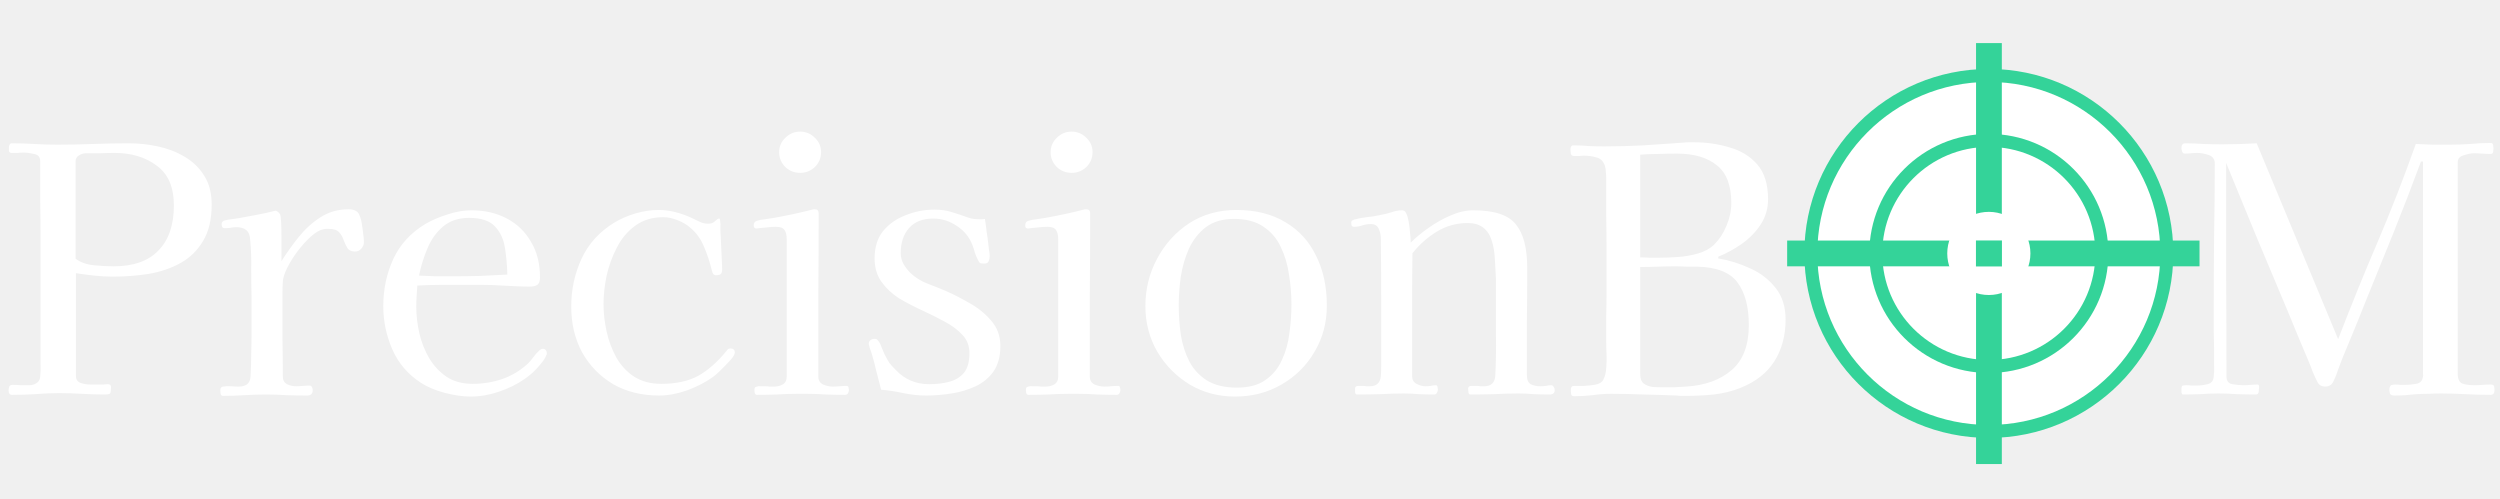
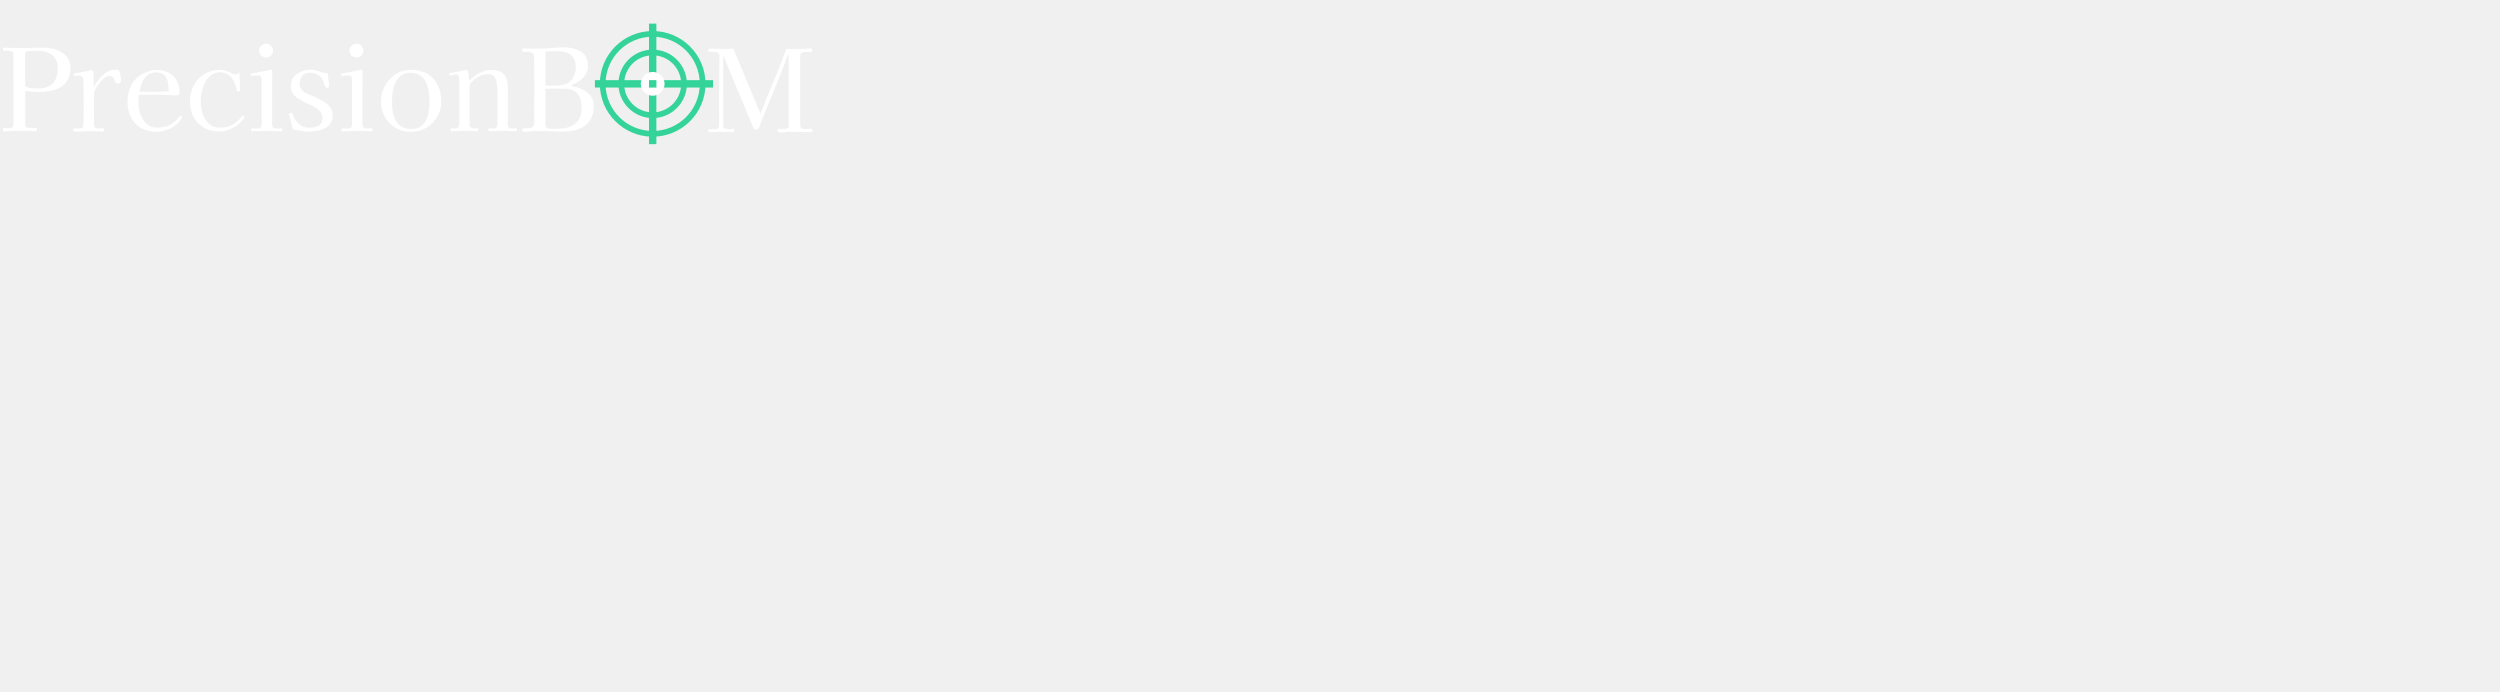
- <svg xmlns="http://www.w3.org/2000/svg" width="291" height="58" viewBox="0 0 291 58" fill="none">
-   <circle cx="231.5" cy="29.5" r="21.475" fill="#34D399" />
-   <circle cx="231.5" cy="29.5" r="19.963" fill="white" />
-   <circle cx="231.5" cy="29.5" r="13.914" fill="#34D399" />
-   <circle cx="231.5" cy="29.5" r="12.401" fill="white" />
-   <rect x="230.012" y="5.015" width="3" height="49" fill="#34D399" />
-   <rect x="208.025" y="28" width="48" height="3" fill="#34D399" />
-   <circle cx="231.5" cy="29.5" r="4.84" fill="white" />
-   <rect x="230" y="27.99" width="3.025" height="3.025" fill="#34D399" />
+ <svg xmlns="http://www.w3.org/2000/svg" width="875" height="242" viewBox="0 0 875 242" fill="none">
+   <circle cx="228.431" cy="29.347" r="17.493" stroke="#34D399" stroke-width="2" />
+   <path d="M228.431 18.366C234.495 18.366 239.411 23.283 239.411 29.348C239.411 35.412 234.495 40.328 228.431 40.328C222.366 40.328 217.45 35.412 217.449 29.348C217.449 23.283 222.366 18.366 228.431 18.366Z" stroke="#34D399" stroke-width="2" />
+   <rect x="227.15" y="8.263" width="2.583" height="42.194" fill="#34D399" />
+   <rect x="208.216" y="28.055" width="41.333" height="2.583" fill="#34D399" />
+   <circle cx="228.431" cy="29.347" r="4.167" fill="#FFFDFD" />
+   <rect x="227.139" y="28.047" width="2.605" height="2.605" fill="#34D399" />
  <path d="M20.24 23.92C20.24 21.787 19.573 20.24 18.24 19.28C16.933 18.293 15.293 17.8 13.32 17.8C12.787 17.8 12.24 17.813 11.68 17.84C11.12 17.84 10.56 17.84 10 17.84C9.733 17.84 9.467 17.92 9.2 18.08C8.933 18.24 8.8 18.467 8.8 18.76V30.12C9.387 30.547 10.107 30.8 10.96 30.88C11.813 30.96 12.573 31 13.24 31C15.533 31 17.267 30.387 18.44 29.16C19.64 27.933 20.24 26.187 20.24 23.92ZM24.64 23.8C24.64 25.533 24.307 26.947 23.64 28.04C23 29.133 22.133 29.987 21.04 30.6C19.947 31.213 18.707 31.64 17.32 31.88C15.96 32.093 14.56 32.2 13.12 32.2C12.4 32.2 11.68 32.16 10.96 32.08C10.24 32 9.533 31.907 8.84 31.8V43.76C8.84 44.16 9.013 44.427 9.36 44.56C9.707 44.693 10.093 44.76 10.52 44.76C10.947 44.76 11.293 44.76 11.56 44.76C11.72 44.76 11.88 44.76 12.04 44.76C12.227 44.733 12.4 44.72 12.56 44.72C12.8 44.72 12.92 44.827 12.92 45.04C12.92 45.387 12.893 45.627 12.84 45.76C12.787 45.867 12.573 45.92 12.2 45.92C11.293 45.92 10.4 45.893 9.52 45.84C8.64 45.787 7.76 45.76 6.88 45.76C5.973 45.76 5.053 45.8 4.12 45.88C3.213 45.933 2.307 45.96 1.4 45.96C1.133 45.96 1 45.787 1 45.44C1 45.28 1.027 45.133 1.08 45C1.133 44.867 1.267 44.8 1.48 44.8C1.8 44.8 2.12 44.813 2.44 44.84C2.76 44.84 3.08 44.84 3.4 44.84C3.72 44.84 4 44.76 4.24 44.6C4.507 44.44 4.653 44.187 4.68 43.84C4.733 43.36 4.747 42.88 4.72 42.4C4.72 41.893 4.72 41.4 4.72 40.92C4.72 39.96 4.72 39 4.72 38.04C4.72 37.053 4.72 36.08 4.72 35.12V28.12C4.72 26.547 4.707 24.987 4.68 23.44C4.68 21.867 4.68 20.307 4.68 18.76C4.68 18.28 4.44 18 3.96 17.92C3.507 17.813 3.107 17.76 2.76 17.76C2.52 17.76 2.28 17.773 2.04 17.8C1.8 17.8 1.573 17.8 1.36 17.8C1.173 17.8 1.067 17.72 1.04 17.56C1.04 17.373 1.04 17.227 1.04 17.12C1.04 17.013 1.067 16.92 1.12 16.84C1.173 16.733 1.253 16.68 1.36 16.68C2.24 16.68 3.12 16.707 4 16.76C4.88 16.813 5.773 16.84 6.68 16.84C8.067 16.84 9.453 16.813 10.84 16.76C12.227 16.707 13.613 16.68 15 16.68C16.12 16.68 17.24 16.8 18.36 17.04C19.507 17.28 20.547 17.68 21.48 18.24C22.44 18.8 23.2 19.533 23.76 20.44C24.347 21.347 24.64 22.467 24.64 23.8ZM42.361 28.2C42.361 28.467 42.254 28.72 42.041 28.96C41.854 29.173 41.614 29.28 41.321 29.28C40.921 29.28 40.628 29.147 40.441 28.88C40.281 28.613 40.134 28.307 40.001 27.96C39.894 27.613 39.721 27.307 39.481 27.04C39.241 26.773 38.841 26.64 38.281 26.64C38.174 26.64 38.068 26.64 37.961 26.64C37.881 26.64 37.788 26.653 37.681 26.68C37.228 26.76 36.734 27.04 36.201 27.52C35.668 28 35.148 28.573 34.641 29.24C34.161 29.88 33.761 30.52 33.441 31.16C33.121 31.8 32.948 32.333 32.921 32.76C32.894 33.187 32.881 33.613 32.881 34.04C32.881 34.44 32.881 34.84 32.881 35.24C32.881 36.68 32.881 38.12 32.881 39.56C32.908 41 32.921 42.427 32.921 43.84C32.921 44.24 33.081 44.533 33.401 44.72C33.748 44.88 34.094 44.96 34.441 44.96C34.708 44.96 34.974 44.947 35.241 44.92C35.508 44.893 35.774 44.88 36.041 44.88C36.174 44.88 36.268 44.947 36.321 45.08C36.374 45.187 36.401 45.293 36.401 45.4C36.401 45.827 36.188 46.04 35.761 46.04C34.961 46.04 34.161 46.027 33.361 46C32.561 45.947 31.761 45.92 30.961 45.92C30.134 45.92 29.294 45.947 28.441 46C27.614 46.053 26.774 46.08 25.921 46.08C25.814 46.08 25.734 46 25.681 45.84C25.654 45.68 25.641 45.547 25.641 45.44C25.641 45.173 25.748 45.027 25.961 45C26.254 44.947 26.561 44.933 26.881 44.96C27.201 44.987 27.494 45 27.761 45C28.161 45 28.481 44.92 28.721 44.76C28.988 44.573 29.134 44.267 29.161 43.84C29.214 42.987 29.241 42.12 29.241 41.24C29.268 40.36 29.281 39.48 29.281 38.6V34.72C29.254 33.573 29.241 32.44 29.241 31.32C29.268 30.173 29.228 29.04 29.121 27.92C29.094 27.387 28.948 27.013 28.681 26.8C28.414 26.56 28.014 26.44 27.481 26.44C27.268 26.44 27.041 26.467 26.801 26.52C26.588 26.547 26.361 26.56 26.121 26.56C25.908 26.56 25.801 26.4 25.801 26.08C25.801 25.893 25.894 25.76 26.081 25.68C26.348 25.6 26.628 25.547 26.921 25.52C27.214 25.467 27.494 25.427 27.761 25.4C28.481 25.267 29.201 25.133 29.921 25C30.641 24.867 31.361 24.707 32.081 24.52C32.321 24.6 32.494 24.747 32.601 24.96C32.654 25.067 32.694 25.36 32.721 25.84C32.748 26.32 32.761 26.88 32.761 27.52C32.761 28.133 32.761 28.72 32.761 29.28C32.761 29.813 32.761 30.187 32.761 30.4C33.348 29.467 34.014 28.533 34.761 27.6C35.508 26.667 36.361 25.893 37.321 25.28C38.281 24.667 39.361 24.36 40.561 24.36C41.201 24.36 41.614 24.56 41.801 24.96C41.988 25.36 42.108 25.827 42.161 26.36C42.214 26.653 42.254 26.96 42.281 27.28C42.334 27.6 42.361 27.907 42.361 28.2ZM59.054 31.96C59.028 30.867 58.934 29.827 58.774 28.84C58.614 27.827 58.228 27 57.614 26.36C57.001 25.693 56.001 25.36 54.614 25.36C53.361 25.36 52.334 25.707 51.534 26.4C50.761 27.067 50.161 27.92 49.734 28.96C49.308 29.973 48.988 31.013 48.774 32.08C49.441 32.107 50.094 32.133 50.734 32.16C51.374 32.16 52.014 32.16 52.654 32.16C53.721 32.16 54.788 32.147 55.854 32.12C56.921 32.067 57.988 32.013 59.054 31.96ZM63.654 41.12C63.654 41.253 63.628 41.333 63.574 41.36C63.494 41.627 63.294 41.947 62.974 42.32C62.681 42.693 62.348 43.053 61.974 43.4C61.601 43.72 61.294 43.96 61.054 44.12C60.174 44.733 59.174 45.227 58.054 45.6C56.961 45.973 55.868 46.16 54.774 46.16C53.868 46.16 52.854 46.013 51.734 45.72C50.641 45.427 49.708 45.027 48.934 44.52C47.441 43.533 46.348 42.24 45.654 40.64C44.961 39.04 44.614 37.373 44.614 35.64C44.614 33.667 45.001 31.84 45.774 30.16C46.548 28.48 47.788 27.12 49.494 26.08C50.268 25.627 51.134 25.253 52.094 24.96C53.054 24.64 53.974 24.48 54.854 24.48C56.428 24.48 57.814 24.8 59.014 25.44C60.214 26.08 61.148 26.987 61.814 28.16C62.508 29.307 62.854 30.68 62.854 32.28C62.854 32.733 62.748 33.027 62.534 33.16C62.348 33.293 62.054 33.36 61.654 33.36C61.121 33.36 60.588 33.347 60.054 33.32C59.521 33.293 58.988 33.267 58.454 33.24C57.708 33.187 56.961 33.16 56.214 33.16C55.494 33.16 54.761 33.16 54.014 33.16C53.108 33.16 52.201 33.16 51.294 33.16C50.388 33.16 49.481 33.187 48.574 33.24C48.548 33.667 48.521 34.08 48.494 34.48C48.468 34.88 48.454 35.293 48.454 35.72C48.454 36.707 48.574 37.733 48.814 38.8C49.054 39.84 49.441 40.813 49.974 41.72C50.508 42.6 51.188 43.32 52.014 43.88C52.841 44.413 53.841 44.68 55.014 44.68C56.214 44.68 57.361 44.493 58.454 44.12C59.548 43.747 60.548 43.147 61.454 42.32C61.694 42.08 61.908 41.827 62.094 41.56C62.308 41.267 62.534 41.013 62.774 40.8C62.908 40.667 63.054 40.6 63.214 40.6C63.348 40.6 63.454 40.653 63.534 40.76C63.614 40.867 63.654 40.987 63.654 41.12ZM85.531 41.04C85.531 41.227 85.385 41.493 85.091 41.84C84.798 42.16 84.585 42.387 84.451 42.52C84.211 42.76 83.971 43 83.731 43.24C83.491 43.48 83.225 43.707 82.931 43.92C82.105 44.507 81.118 45.013 79.971 45.44C78.825 45.84 77.745 46.04 76.731 46.04C74.705 46.04 72.918 45.6 71.371 44.72C69.851 43.813 68.651 42.587 67.771 41.04C66.918 39.467 66.491 37.68 66.491 35.68C66.491 33.707 66.891 31.853 67.691 30.12C68.491 28.387 69.758 26.987 71.491 25.92C72.238 25.467 73.065 25.107 73.971 24.84C74.905 24.573 75.798 24.44 76.651 24.44C77.318 24.44 77.958 24.52 78.571 24.68C79.211 24.84 79.825 25.053 80.411 25.32C80.758 25.48 81.091 25.64 81.411 25.8C81.731 25.96 82.078 26.04 82.451 26.04C82.771 26.04 83.025 25.947 83.211 25.76C83.425 25.547 83.585 25.44 83.691 25.44C83.771 25.44 83.811 25.493 83.811 25.6C83.865 25.92 83.878 26.24 83.851 26.56C83.851 26.88 83.865 27.187 83.891 27.48C83.918 28.067 83.945 28.653 83.971 29.24C83.998 29.827 84.025 30.413 84.051 31V31.12C84.078 31.413 84.051 31.64 83.971 31.8C83.891 31.96 83.678 32.04 83.331 32.04C83.145 32.04 83.011 31.933 82.931 31.72C82.878 31.507 82.825 31.32 82.771 31.16C82.585 30.387 82.305 29.56 81.931 28.68C81.558 27.8 81.051 27.093 80.411 26.56C80.011 26.187 79.505 25.88 78.891 25.64C78.305 25.4 77.745 25.28 77.211 25.28C75.931 25.28 74.838 25.613 73.931 26.28C73.051 26.92 72.345 27.76 71.811 28.8C71.278 29.813 70.878 30.907 70.611 32.08C70.371 33.253 70.251 34.36 70.251 35.4C70.251 36.44 70.371 37.507 70.611 38.6C70.851 39.667 71.225 40.667 71.731 41.6C72.265 42.533 72.958 43.28 73.811 43.84C74.691 44.4 75.745 44.68 76.971 44.68C78.678 44.68 80.105 44.373 81.251 43.76C82.398 43.12 83.505 42.147 84.571 40.84C84.678 40.653 84.825 40.56 85.011 40.56C85.358 40.56 85.531 40.72 85.531 41.04ZM98.813 45.4C98.813 45.533 98.773 45.667 98.693 45.8C98.613 45.907 98.506 45.96 98.373 45.96C97.626 45.96 96.879 45.947 96.133 45.92C95.413 45.867 94.666 45.84 93.893 45.84H92.813C92.013 45.84 91.213 45.867 90.413 45.92C89.639 45.947 88.866 45.96 88.093 45.96C87.986 45.96 87.906 45.893 87.853 45.76C87.826 45.627 87.813 45.52 87.813 45.44C87.813 45.307 87.826 45.213 87.853 45.16C87.879 45.08 87.96 45.027 88.093 45C88.226 44.947 88.373 44.933 88.533 44.96C88.719 44.96 88.893 44.96 89.053 44.96C89.24 44.96 89.413 44.973 89.573 45C89.733 45 89.906 45 90.093 45C90.466 45 90.799 44.92 91.093 44.76C91.413 44.573 91.573 44.267 91.573 43.84V27.84C91.573 27.387 91.493 27.04 91.333 26.8C91.173 26.533 90.84 26.4 90.333 26.4C89.96 26.4 89.573 26.427 89.173 26.48C88.799 26.507 88.426 26.547 88.053 26.6C87.84 26.6 87.733 26.48 87.733 26.24C87.733 25.973 87.84 25.8 88.053 25.72C88.373 25.613 88.706 25.547 89.053 25.52C89.426 25.467 89.773 25.413 90.093 25.36C90.84 25.227 91.586 25.08 92.333 24.92C93.079 24.76 93.813 24.587 94.533 24.4C94.613 24.373 94.719 24.36 94.853 24.36C95.146 24.36 95.293 24.52 95.293 24.84C95.293 27.987 95.279 31.147 95.253 34.32C95.253 37.493 95.253 40.667 95.253 43.84C95.253 44.267 95.439 44.573 95.813 44.76C96.213 44.92 96.586 45 96.933 45C97.2 45 97.466 44.987 97.733 44.96C98.026 44.933 98.306 44.92 98.573 44.92C98.68 44.92 98.746 44.987 98.773 45.12C98.799 45.253 98.813 45.347 98.813 45.4ZM95.573 17.72C95.573 18.387 95.333 18.96 94.853 19.44C94.373 19.893 93.799 20.12 93.133 20.12C92.466 20.12 91.893 19.893 91.413 19.44C90.933 18.96 90.693 18.387 90.693 17.72C90.693 17.053 90.933 16.493 91.413 16.04C91.893 15.56 92.466 15.32 93.133 15.32C93.799 15.32 94.373 15.56 94.853 16.04C95.333 16.493 95.573 17.053 95.573 17.72ZM116.443 40.28C116.443 41.48 116.176 42.467 115.643 43.24C115.109 43.987 114.416 44.56 113.563 44.96C112.709 45.36 111.776 45.64 110.763 45.8C109.749 45.96 108.763 46.04 107.803 46.04C106.923 46.04 106.043 45.947 105.163 45.76C104.309 45.573 103.443 45.44 102.563 45.36C102.376 44.64 102.189 43.92 102.003 43.2C101.843 42.48 101.656 41.773 101.443 41.08C101.416 41 101.349 40.813 101.243 40.52C101.163 40.227 101.123 40.067 101.123 40.04C101.123 39.827 101.189 39.68 101.323 39.6C101.456 39.493 101.616 39.44 101.803 39.44C101.989 39.44 102.123 39.507 102.203 39.64C102.363 39.827 102.496 40.08 102.603 40.4C102.736 40.72 102.856 41 102.963 41.24C103.176 41.667 103.363 42 103.523 42.24C103.683 42.453 103.936 42.733 104.283 43.08C105.323 44.173 106.616 44.72 108.163 44.72C109.016 44.72 109.789 44.627 110.483 44.44C111.203 44.253 111.776 43.907 112.203 43.4C112.629 42.867 112.843 42.107 112.843 41.12C112.843 40.267 112.576 39.56 112.043 39C111.509 38.413 110.816 37.893 109.963 37.44C109.136 36.987 108.256 36.547 107.323 36.12C106.389 35.693 105.496 35.227 104.643 34.72C103.816 34.187 103.136 33.547 102.603 32.8C102.069 32.053 101.803 31.147 101.803 30.08C101.803 28.773 102.136 27.707 102.803 26.88C103.496 26.053 104.376 25.44 105.443 25.04C106.509 24.613 107.616 24.4 108.763 24.4C109.509 24.4 110.176 24.493 110.763 24.68C111.376 24.867 112.016 25.08 112.683 25.32C112.896 25.4 113.109 25.453 113.323 25.48C113.536 25.507 113.749 25.52 113.963 25.52C114.096 25.52 114.216 25.52 114.323 25.52C114.429 25.52 114.536 25.507 114.643 25.48C114.723 25.96 114.789 26.453 114.843 26.96C114.923 27.44 114.989 27.933 115.043 28.44C115.069 28.627 115.096 28.853 115.123 29.12C115.176 29.36 115.203 29.587 115.203 29.8C115.203 29.987 115.163 30.187 115.083 30.4C115.003 30.587 114.843 30.68 114.603 30.68C114.416 30.68 114.256 30.667 114.123 30.64C114.016 30.587 113.923 30.467 113.843 30.28C113.709 30.013 113.589 29.733 113.483 29.44C113.403 29.12 113.309 28.827 113.203 28.56C112.856 27.627 112.256 26.88 111.403 26.32C110.549 25.733 109.629 25.44 108.643 25.44C107.389 25.44 106.443 25.813 105.803 26.56C105.163 27.28 104.843 28.253 104.843 29.48C104.843 29.907 104.949 30.32 105.163 30.72C105.403 31.12 105.669 31.467 105.963 31.76C106.523 32.293 107.176 32.707 107.923 33C108.696 33.293 109.429 33.587 110.123 33.88C111.029 34.28 111.963 34.76 112.923 35.32C113.909 35.88 114.736 36.56 115.403 37.36C116.096 38.16 116.443 39.133 116.443 40.28ZM130.414 45.4C130.414 45.533 130.374 45.667 130.294 45.8C130.214 45.907 130.108 45.96 129.974 45.96C129.228 45.96 128.481 45.947 127.734 45.92C127.014 45.867 126.268 45.84 125.494 45.84H124.414C123.614 45.84 122.814 45.867 122.014 45.92C121.241 45.947 120.468 45.96 119.694 45.96C119.588 45.96 119.508 45.893 119.454 45.76C119.428 45.627 119.414 45.52 119.414 45.44C119.414 45.307 119.428 45.213 119.454 45.16C119.481 45.08 119.561 45.027 119.694 45C119.828 44.947 119.974 44.933 120.134 44.96C120.321 44.96 120.494 44.96 120.654 44.96C120.841 44.96 121.014 44.973 121.174 45C121.334 45 121.508 45 121.694 45C122.068 45 122.401 44.92 122.694 44.76C123.014 44.573 123.174 44.267 123.174 43.84V27.84C123.174 27.387 123.094 27.04 122.934 26.8C122.774 26.533 122.441 26.4 121.934 26.4C121.561 26.4 121.174 26.427 120.774 26.48C120.401 26.507 120.028 26.547 119.654 26.6C119.441 26.6 119.334 26.48 119.334 26.24C119.334 25.973 119.441 25.8 119.654 25.72C119.974 25.613 120.308 25.547 120.654 25.52C121.028 25.467 121.374 25.413 121.694 25.36C122.441 25.227 123.188 25.08 123.934 24.92C124.681 24.76 125.414 24.587 126.134 24.4C126.214 24.373 126.321 24.36 126.454 24.36C126.748 24.36 126.894 24.52 126.894 24.84C126.894 27.987 126.881 31.147 126.854 34.32C126.854 37.493 126.854 40.667 126.854 43.84C126.854 44.267 127.041 44.573 127.414 44.76C127.814 44.92 128.188 45 128.534 45C128.801 45 129.068 44.987 129.334 44.96C129.628 44.933 129.908 44.92 130.174 44.92C130.281 44.92 130.348 44.987 130.374 45.12C130.401 45.253 130.414 45.347 130.414 45.4ZM127.174 17.72C127.174 18.387 126.934 18.96 126.454 19.44C125.974 19.893 125.401 20.12 124.734 20.12C124.068 20.12 123.494 19.893 123.014 19.44C122.534 18.96 122.294 18.387 122.294 17.72C122.294 17.053 122.534 16.493 123.014 16.04C123.494 15.56 124.068 15.32 124.734 15.32C125.401 15.32 125.974 15.56 126.454 16.04C126.934 16.493 127.174 17.053 127.174 17.72ZM150.324 35.44C150.324 34.293 150.231 33.147 150.044 32C149.884 30.827 149.564 29.747 149.084 28.76C148.631 27.773 147.964 26.987 147.084 26.4C146.204 25.787 145.058 25.48 143.644 25.48C142.311 25.48 141.218 25.8 140.364 26.44C139.538 27.08 138.884 27.907 138.404 28.92C137.951 29.933 137.631 31.027 137.444 32.2C137.284 33.373 137.204 34.48 137.204 35.52C137.204 36.667 137.284 37.813 137.444 38.96C137.631 40.107 137.964 41.147 138.444 42.08C138.924 42.987 139.604 43.72 140.484 44.28C141.391 44.84 142.551 45.12 143.964 45.12C145.351 45.12 146.458 44.827 147.284 44.24C148.138 43.653 148.778 42.88 149.204 41.92C149.658 40.96 149.951 39.92 150.084 38.8C150.244 37.653 150.324 36.533 150.324 35.44ZM154.444 35.56C154.444 37.56 153.964 39.36 153.004 40.96C152.071 42.56 150.791 43.827 149.164 44.76C147.564 45.693 145.764 46.16 143.764 46.16C141.818 46.16 140.058 45.693 138.484 44.76C136.911 43.8 135.658 42.533 134.724 40.96C133.791 39.36 133.324 37.587 133.324 35.64C133.324 33.64 133.778 31.8 134.684 30.12C135.591 28.413 136.831 27.04 138.404 26C140.004 24.96 141.844 24.44 143.924 24.44C146.164 24.44 148.071 24.92 149.644 25.88C151.218 26.813 152.404 28.12 153.204 29.8C154.031 31.453 154.444 33.373 154.444 35.56ZM180.969 45.4C180.969 45.747 180.769 45.92 180.369 45.92C179.782 45.92 179.182 45.907 178.569 45.88C177.956 45.827 177.342 45.8 176.729 45.8C175.822 45.8 174.889 45.827 173.929 45.88C172.996 45.907 172.062 45.92 171.129 45.92C171.022 45.92 170.956 45.84 170.929 45.68C170.902 45.493 170.889 45.347 170.889 45.24C170.889 45.027 171.022 44.92 171.289 44.92C171.556 44.92 171.769 44.92 171.929 44.92C172.062 44.92 172.196 44.933 172.329 44.96C172.489 44.96 172.636 44.96 172.769 44.96C173.542 44.96 173.969 44.573 174.049 43.8C174.129 42.227 174.156 40.64 174.129 39.04C174.129 37.44 174.129 35.853 174.129 34.28C174.129 33.987 174.129 33.693 174.129 33.4C174.129 33.08 174.129 32.773 174.129 32.48C174.102 31.867 174.062 31.12 174.009 30.24C173.956 29.333 173.836 28.6 173.649 28.04C173.222 26.653 172.289 25.96 170.849 25.96C169.542 25.96 168.342 26.293 167.249 26.96C166.156 27.627 165.209 28.467 164.409 29.48C164.382 31.427 164.369 33.36 164.369 35.28C164.369 37.2 164.369 39.12 164.369 41.04V43.8C164.369 44.2 164.542 44.493 164.889 44.68C165.236 44.867 165.582 44.96 165.929 44.96C166.142 44.96 166.342 44.947 166.529 44.92C166.742 44.867 166.942 44.84 167.129 44.84C167.236 44.84 167.302 44.907 167.329 45.04C167.356 45.173 167.369 45.28 167.369 45.36C167.369 45.467 167.329 45.587 167.249 45.72C167.196 45.853 167.089 45.92 166.929 45.92C166.342 45.92 165.756 45.907 165.169 45.88C164.609 45.827 164.036 45.8 163.449 45.8C162.542 45.8 161.636 45.827 160.729 45.88C159.822 45.907 158.902 45.92 157.969 45.92C157.836 45.92 157.756 45.84 157.729 45.68C157.729 45.493 157.729 45.347 157.729 45.24C157.729 45.027 157.849 44.92 158.089 44.92C158.329 44.92 158.516 44.92 158.649 44.92C158.782 44.92 158.916 44.933 159.049 44.96C159.182 44.96 159.316 44.96 159.449 44.96C160.222 44.96 160.649 44.573 160.729 43.8C160.756 43.427 160.769 43.053 160.769 42.68C160.769 42.307 160.769 41.933 160.769 41.56C160.769 39.267 160.769 36.973 160.769 34.68C160.769 32.36 160.756 30.053 160.729 27.76C160.729 27.387 160.649 27.013 160.489 26.64C160.329 26.267 160.022 26.08 159.569 26.08C159.222 26.08 158.889 26.133 158.569 26.24C158.249 26.347 157.916 26.4 157.569 26.4C157.382 26.4 157.289 26.267 157.289 26C157.289 25.947 157.289 25.893 157.289 25.84C157.316 25.76 157.342 25.707 157.369 25.68C157.396 25.653 157.436 25.64 157.489 25.64C157.542 25.613 157.582 25.587 157.609 25.56C158.089 25.427 158.582 25.333 159.089 25.28C159.622 25.227 160.129 25.147 160.609 25.04C161.062 24.96 161.502 24.853 161.929 24.72C162.356 24.56 162.782 24.48 163.209 24.48C163.396 24.48 163.542 24.573 163.649 24.76C163.782 25 163.889 25.347 163.969 25.8C164.049 26.227 164.102 26.667 164.129 27.12C164.182 27.573 164.209 27.947 164.209 28.24C164.796 27.653 165.489 27.08 166.289 26.52C167.116 25.933 167.969 25.453 168.849 25.08C169.756 24.68 170.636 24.48 171.489 24.48C173.942 24.48 175.596 25.027 176.449 26.12C177.329 27.187 177.769 28.88 177.769 31.2C177.769 33.28 177.756 35.36 177.729 37.44C177.729 39.52 177.729 41.6 177.729 43.68C177.729 44.187 177.876 44.533 178.169 44.72C178.489 44.88 178.862 44.96 179.289 44.96C179.502 44.96 179.716 44.947 179.929 44.92C180.142 44.867 180.342 44.84 180.529 44.84C180.689 44.84 180.796 44.907 180.849 45.04C180.929 45.147 180.969 45.267 180.969 45.4ZM203.563 37.84C203.563 35.707 203.123 34.053 202.243 32.88C201.389 31.707 199.829 31.093 197.563 31.04C197.136 31.04 196.709 31.04 196.283 31.04C195.856 31.013 195.429 31 195.003 31C194.336 31 193.656 31.013 192.963 31.04C192.296 31.067 191.616 31.08 190.923 31.08V43.6C190.923 44.08 191.056 44.427 191.323 44.64C191.616 44.853 191.963 44.987 192.363 45.04C192.763 45.067 193.136 45.08 193.483 45.08C193.936 45.08 194.389 45.08 194.843 45.08C195.323 45.053 195.789 45.027 196.243 45C198.456 44.867 200.229 44.227 201.562 43.08C202.896 41.933 203.563 40.187 203.563 37.84ZM201.523 23.64C201.523 21.587 200.963 20.12 199.843 19.24C198.723 18.333 197.176 17.88 195.203 17.88C194.483 17.88 193.763 17.893 193.043 17.92C192.349 17.92 191.643 17.947 190.923 18V29.96C191.296 29.96 191.656 29.973 192.003 30C192.349 30 192.696 30 193.043 30C193.709 30 194.443 29.973 195.243 29.92C196.069 29.867 196.856 29.733 197.603 29.52C198.376 29.307 199.016 28.96 199.523 28.48C200.136 27.867 200.616 27.133 200.963 26.28C201.336 25.4 201.523 24.52 201.523 23.64ZM207.843 37.2C207.843 39.067 207.403 40.693 206.523 42.08C205.643 43.44 204.323 44.467 202.563 45.16C201.629 45.533 200.603 45.787 199.483 45.92C198.389 46.027 197.336 46.08 196.323 46.08C196.136 46.08 195.936 46.08 195.723 46.08C195.536 46.08 195.349 46.067 195.163 46.04C193.883 45.987 192.603 45.947 191.323 45.92C190.069 45.867 188.803 45.84 187.523 45.84C186.803 45.84 186.083 45.893 185.363 46C184.669 46.08 183.963 46.12 183.243 46.12C183.029 46.12 182.909 46.04 182.882 45.88C182.856 45.693 182.843 45.52 182.843 45.36C182.843 45.067 182.963 44.92 183.203 44.92C183.576 44.92 183.963 44.92 184.363 44.92C184.789 44.893 185.189 44.853 185.563 44.8C186.123 44.72 186.483 44.507 186.643 44.16C186.829 43.787 186.936 43.347 186.963 42.84C187.016 42.307 187.029 41.787 187.003 41.28C186.976 40.773 186.963 40.267 186.963 39.76C186.963 38.773 186.963 37.787 186.963 36.8C186.989 35.787 187.003 34.787 187.003 33.8V29.44C187.003 28 186.989 26.56 186.963 25.12C186.963 23.68 186.963 22.24 186.963 20.8C186.963 20.533 186.949 20.28 186.923 20.04C186.923 19.773 186.883 19.52 186.803 19.28C186.616 18.747 186.283 18.427 185.803 18.32C185.349 18.187 184.883 18.12 184.403 18.12C184.216 18.12 184.016 18.133 183.803 18.16C183.616 18.16 183.416 18.16 183.203 18.16C183.016 18.16 182.896 18.067 182.843 17.88C182.816 17.693 182.803 17.547 182.803 17.44C182.803 17.333 182.816 17.227 182.843 17.12C182.896 16.987 182.989 16.92 183.123 16.92C183.736 16.92 184.336 16.947 184.923 17C185.509 17.027 186.096 17.04 186.683 17.04C188.256 17.04 189.803 17 191.323 16.92C192.869 16.813 194.416 16.707 195.963 16.6C196.176 16.573 196.376 16.56 196.563 16.56C196.749 16.56 196.936 16.56 197.123 16.56C198.616 16.56 200.016 16.76 201.323 17.16C202.656 17.533 203.736 18.2 204.563 19.16C205.389 20.12 205.803 21.467 205.803 23.2C205.803 24.293 205.509 25.28 204.923 26.16C204.363 27.013 203.629 27.76 202.723 28.4C201.843 29.013 200.936 29.507 200.003 29.88V30.08C201.283 30.293 202.523 30.68 203.723 31.24C204.923 31.773 205.909 32.533 206.683 33.52C207.456 34.48 207.843 35.707 207.843 37.2Z" fill="white" />
-   <path d="M290.36 45.44C290.36 45.787 290.2 45.96 289.88 45.96C288.893 45.96 287.92 45.933 286.96 45.88C286 45.827 285.04 45.8 284.08 45.8C283.627 45.8 283.173 45.813 282.72 45.84C282.267 45.84 281.813 45.853 281.36 45.88C280.907 45.907 280.453 45.947 280 46C279.573 46.027 279.133 46.04 278.68 46.04C278.44 46.04 278.28 45.973 278.2 45.84C278.147 45.68 278.12 45.507 278.12 45.32C278.12 45.213 278.147 45.107 278.2 45C278.253 44.867 278.347 44.8 278.48 44.8C278.56 44.773 278.68 44.76 278.84 44.76C279.027 44.76 279.213 44.773 279.4 44.8C279.613 44.8 279.813 44.8 280 44.8C280.373 44.8 280.787 44.76 281.24 44.68C281.72 44.6 281.987 44.307 282.04 43.8C282.067 43.72 282.067 43.64 282.04 43.56C282.04 43.48 282.04 43.4 282.04 43.32V18.8H281.8C280.787 21.547 279.733 24.28 278.64 27C277.547 29.693 276.453 32.387 275.36 35.08C274.933 36.173 274.493 37.267 274.04 38.36C273.587 39.453 273.133 40.547 272.68 41.64C272.493 42.12 272.307 42.613 272.12 43.12C271.96 43.627 271.76 44.107 271.52 44.56C271.333 44.853 271.04 45 270.64 45C270.267 45 269.987 44.853 269.8 44.56C269.587 44.16 269.387 43.733 269.2 43.28C269.04 42.827 268.867 42.387 268.68 41.96C268.28 41.027 267.893 40.107 267.52 39.2C267.147 38.293 266.773 37.387 266.4 36.48C265.173 33.547 263.947 30.627 262.72 27.72C261.52 24.787 260.32 21.867 259.12 18.96C259.12 23.093 259.12 27.24 259.12 31.4C259.147 35.533 259.16 39.667 259.16 43.8C259.16 44.333 259.387 44.64 259.84 44.72C260.32 44.8 260.76 44.84 261.16 44.84C261.427 44.84 261.693 44.827 261.96 44.8C262.227 44.773 262.493 44.76 262.76 44.76C262.893 44.76 262.96 44.84 262.96 45C262.96 45.133 262.947 45.32 262.92 45.56C262.893 45.8 262.787 45.92 262.6 45.92C261.88 45.92 261.147 45.907 260.4 45.88C259.68 45.827 258.96 45.8 258.24 45.8C257.547 45.8 256.84 45.827 256.12 45.88C255.427 45.907 254.733 45.92 254.04 45.92C254.013 45.867 253.987 45.827 253.96 45.8C253.96 45.747 253.947 45.707 253.92 45.68V45.32C253.92 45.053 253.973 44.907 254.08 44.88C254.187 44.853 254.333 44.84 254.52 44.84C254.733 44.84 254.933 44.853 255.12 44.88C255.307 44.88 255.493 44.88 255.68 44.88C256.08 44.88 256.507 44.827 256.96 44.72C257.413 44.613 257.653 44.307 257.68 43.8C257.733 43.373 257.747 42.947 257.72 42.52C257.72 42.067 257.72 41.627 257.72 41.2C257.72 40.347 257.707 39.493 257.68 38.64C257.68 37.76 257.68 36.893 257.68 36.04C257.68 33.187 257.693 30.347 257.72 27.52C257.773 24.693 257.8 21.867 257.8 19.04C257.8 18.533 257.56 18.2 257.08 18.04C256.6 17.88 256.16 17.8 255.76 17.8C255.52 17.8 255.28 17.813 255.04 17.84C254.8 17.867 254.56 17.88 254.32 17.88C254.16 17.88 254.053 17.8 254 17.64C253.947 17.48 253.92 17.347 253.92 17.24C253.92 16.867 254.067 16.68 254.36 16.68C255.053 16.68 255.76 16.707 256.48 16.76C257.2 16.787 257.907 16.8 258.6 16.8C259.96 16.8 261.32 16.76 262.68 16.68L272.16 39.48C273.627 35.667 275.16 31.893 276.76 28.16C278.36 24.4 279.84 20.6 281.2 16.76C281.867 16.787 282.52 16.813 283.16 16.84C283.827 16.84 284.493 16.84 285.16 16.84C285.96 16.84 286.747 16.813 287.52 16.76C288.32 16.68 289.12 16.64 289.92 16.64C290.08 16.64 290.173 16.72 290.2 16.88C290.227 17.04 290.24 17.173 290.24 17.28C290.24 17.387 290.227 17.52 290.2 17.68C290.173 17.84 290.08 17.92 289.92 17.92C289.573 17.92 289.24 17.907 288.92 17.88C288.6 17.853 288.28 17.84 287.96 17.84C287.64 17.84 287.24 17.92 286.76 18.08C286.307 18.213 286.08 18.48 286.08 18.88V43.48C286.08 44.093 286.253 44.48 286.6 44.64C286.973 44.773 287.44 44.84 288 44.84C288.32 44.84 288.64 44.827 288.96 44.8C289.28 44.773 289.613 44.76 289.96 44.76C290.173 44.76 290.293 44.84 290.32 45C290.347 45.16 290.36 45.307 290.36 45.44Z" fill="white" />
+   <path d="M284.36 45.773C284.36 46.12 284.2 46.293 283.88 46.293C282.893 46.293 281.92 46.267 280.96 46.213C280 46.16 279.04 46.133 278.08 46.133C277.627 46.133 277.173 46.147 276.72 46.173C276.267 46.173 275.813 46.187 275.36 46.213C274.907 46.24 274.453 46.28 274 46.333C273.573 46.36 273.133 46.373 272.68 46.373C272.44 46.373 272.28 46.307 272.2 46.173C272.147 46.013 272.12 45.84 272.12 45.653C272.12 45.547 272.147 45.44 272.2 45.333C272.253 45.2 272.347 45.133 272.48 45.133C272.56 45.107 272.68 45.093 272.84 45.093C273.027 45.093 273.213 45.107 273.4 45.133C273.613 45.133 273.813 45.133 274 45.133C274.373 45.133 274.787 45.093 275.24 45.013C275.72 44.933 275.987 44.64 276.04 44.133C276.067 44.053 276.067 43.973 276.04 43.893C276.04 43.813 276.04 43.733 276.04 43.653V19.133H275.8C274.787 21.88 273.733 24.613 272.64 27.333C271.547 30.027 270.453 32.72 269.36 35.413C268.933 36.507 268.493 37.6 268.04 38.693C267.587 39.787 267.133 40.88 266.68 41.973C266.493 42.453 266.307 42.947 266.12 43.453C265.96 43.96 265.76 44.44 265.52 44.893C265.333 45.187 265.04 45.333 264.64 45.333C264.267 45.333 263.987 45.187 263.8 44.893C263.587 44.493 263.387 44.067 263.2 43.613C263.04 43.16 262.867 42.72 262.68 42.293C262.28 41.36 261.893 40.44 261.52 39.533C261.147 38.627 260.773 37.72 260.4 36.813C259.173 33.88 257.947 30.96 256.72 28.053C255.52 25.12 254.32 22.2 253.12 19.293C253.12 23.427 253.12 27.573 253.12 31.733C253.147 35.867 253.16 40 253.16 44.133C253.16 44.667 253.387 44.973 253.84 45.053C254.32 45.133 254.76 45.173 255.16 45.173C255.427 45.173 255.693 45.16 255.96 45.133C256.227 45.107 256.493 45.093 256.76 45.093C256.893 45.093 256.96 45.173 256.96 45.333C256.96 45.467 256.947 45.653 256.92 45.893C256.893 46.133 256.787 46.253 256.6 46.253C255.88 46.253 255.147 46.24 254.4 46.213C253.68 46.16 252.96 46.133 252.24 46.133C251.547 46.133 250.84 46.16 250.12 46.213C249.427 46.24 248.733 46.253 248.04 46.253C248.013 46.2 247.987 46.16 247.96 46.133C247.96 46.08 247.947 46.04 247.92 46.013V45.653C247.92 45.387 247.973 45.24 248.08 45.213C248.187 45.187 248.333 45.173 248.52 45.173C248.733 45.173 248.933 45.187 249.12 45.213C249.307 45.213 249.493 45.213 249.68 45.213C250.08 45.213 250.507 45.16 250.96 45.053C251.413 44.947 251.653 44.64 251.68 44.133C251.733 43.707 251.747 43.28 251.72 42.853C251.72 42.4 251.72 41.96 251.72 41.533C251.72 40.68 251.707 39.827 251.68 38.973C251.68 38.093 251.68 37.227 251.68 36.373C251.68 33.52 251.693 30.68 251.72 27.853C251.773 25.027 251.8 22.2 251.8 19.373C251.8 18.867 251.56 18.533 251.08 18.373C250.6 18.213 250.16 18.133 249.76 18.133C249.52 18.133 249.28 18.147 249.04 18.173C248.8 18.2 248.56 18.213 248.32 18.213C248.16 18.213 248.053 18.133 248 17.973C247.947 17.813 247.92 17.68 247.92 17.573C247.92 17.2 248.067 17.013 248.36 17.013C249.053 17.013 249.76 17.04 250.48 17.093C251.2 17.12 251.907 17.133 252.6 17.133C253.96 17.133 255.32 17.093 256.68 17.013L266.16 39.813C267.627 36 269.16 32.227 270.76 28.493C272.36 24.733 273.84 20.933 275.2 17.093C275.867 17.12 276.52 17.147 277.16 17.173C277.827 17.173 278.493 17.173 279.16 17.173C279.96 17.173 280.747 17.147 281.52 17.093C282.32 17.013 283.12 16.973 283.92 16.973C284.08 16.973 284.173 17.053 284.2 17.213C284.227 17.373 284.24 17.507 284.24 17.613C284.24 17.72 284.227 17.853 284.2 18.013C284.173 18.173 284.08 18.253 283.92 18.253C283.573 18.253 283.24 18.24 282.92 18.213C282.6 18.187 282.28 18.173 281.96 18.173C281.64 18.173 281.24 18.253 280.76 18.413C280.307 18.547 280.08 18.813 280.08 19.213V43.813C280.08 44.427 280.253 44.813 280.6 44.973C280.973 45.107 281.44 45.173 282 45.173C282.32 45.173 282.64 45.16 282.96 45.133C283.28 45.107 283.613 45.093 283.96 45.093C284.173 45.093 284.293 45.173 284.32 45.333C284.347 45.493 284.36 45.64 284.36 45.773Z" fill="white" />
</svg>
